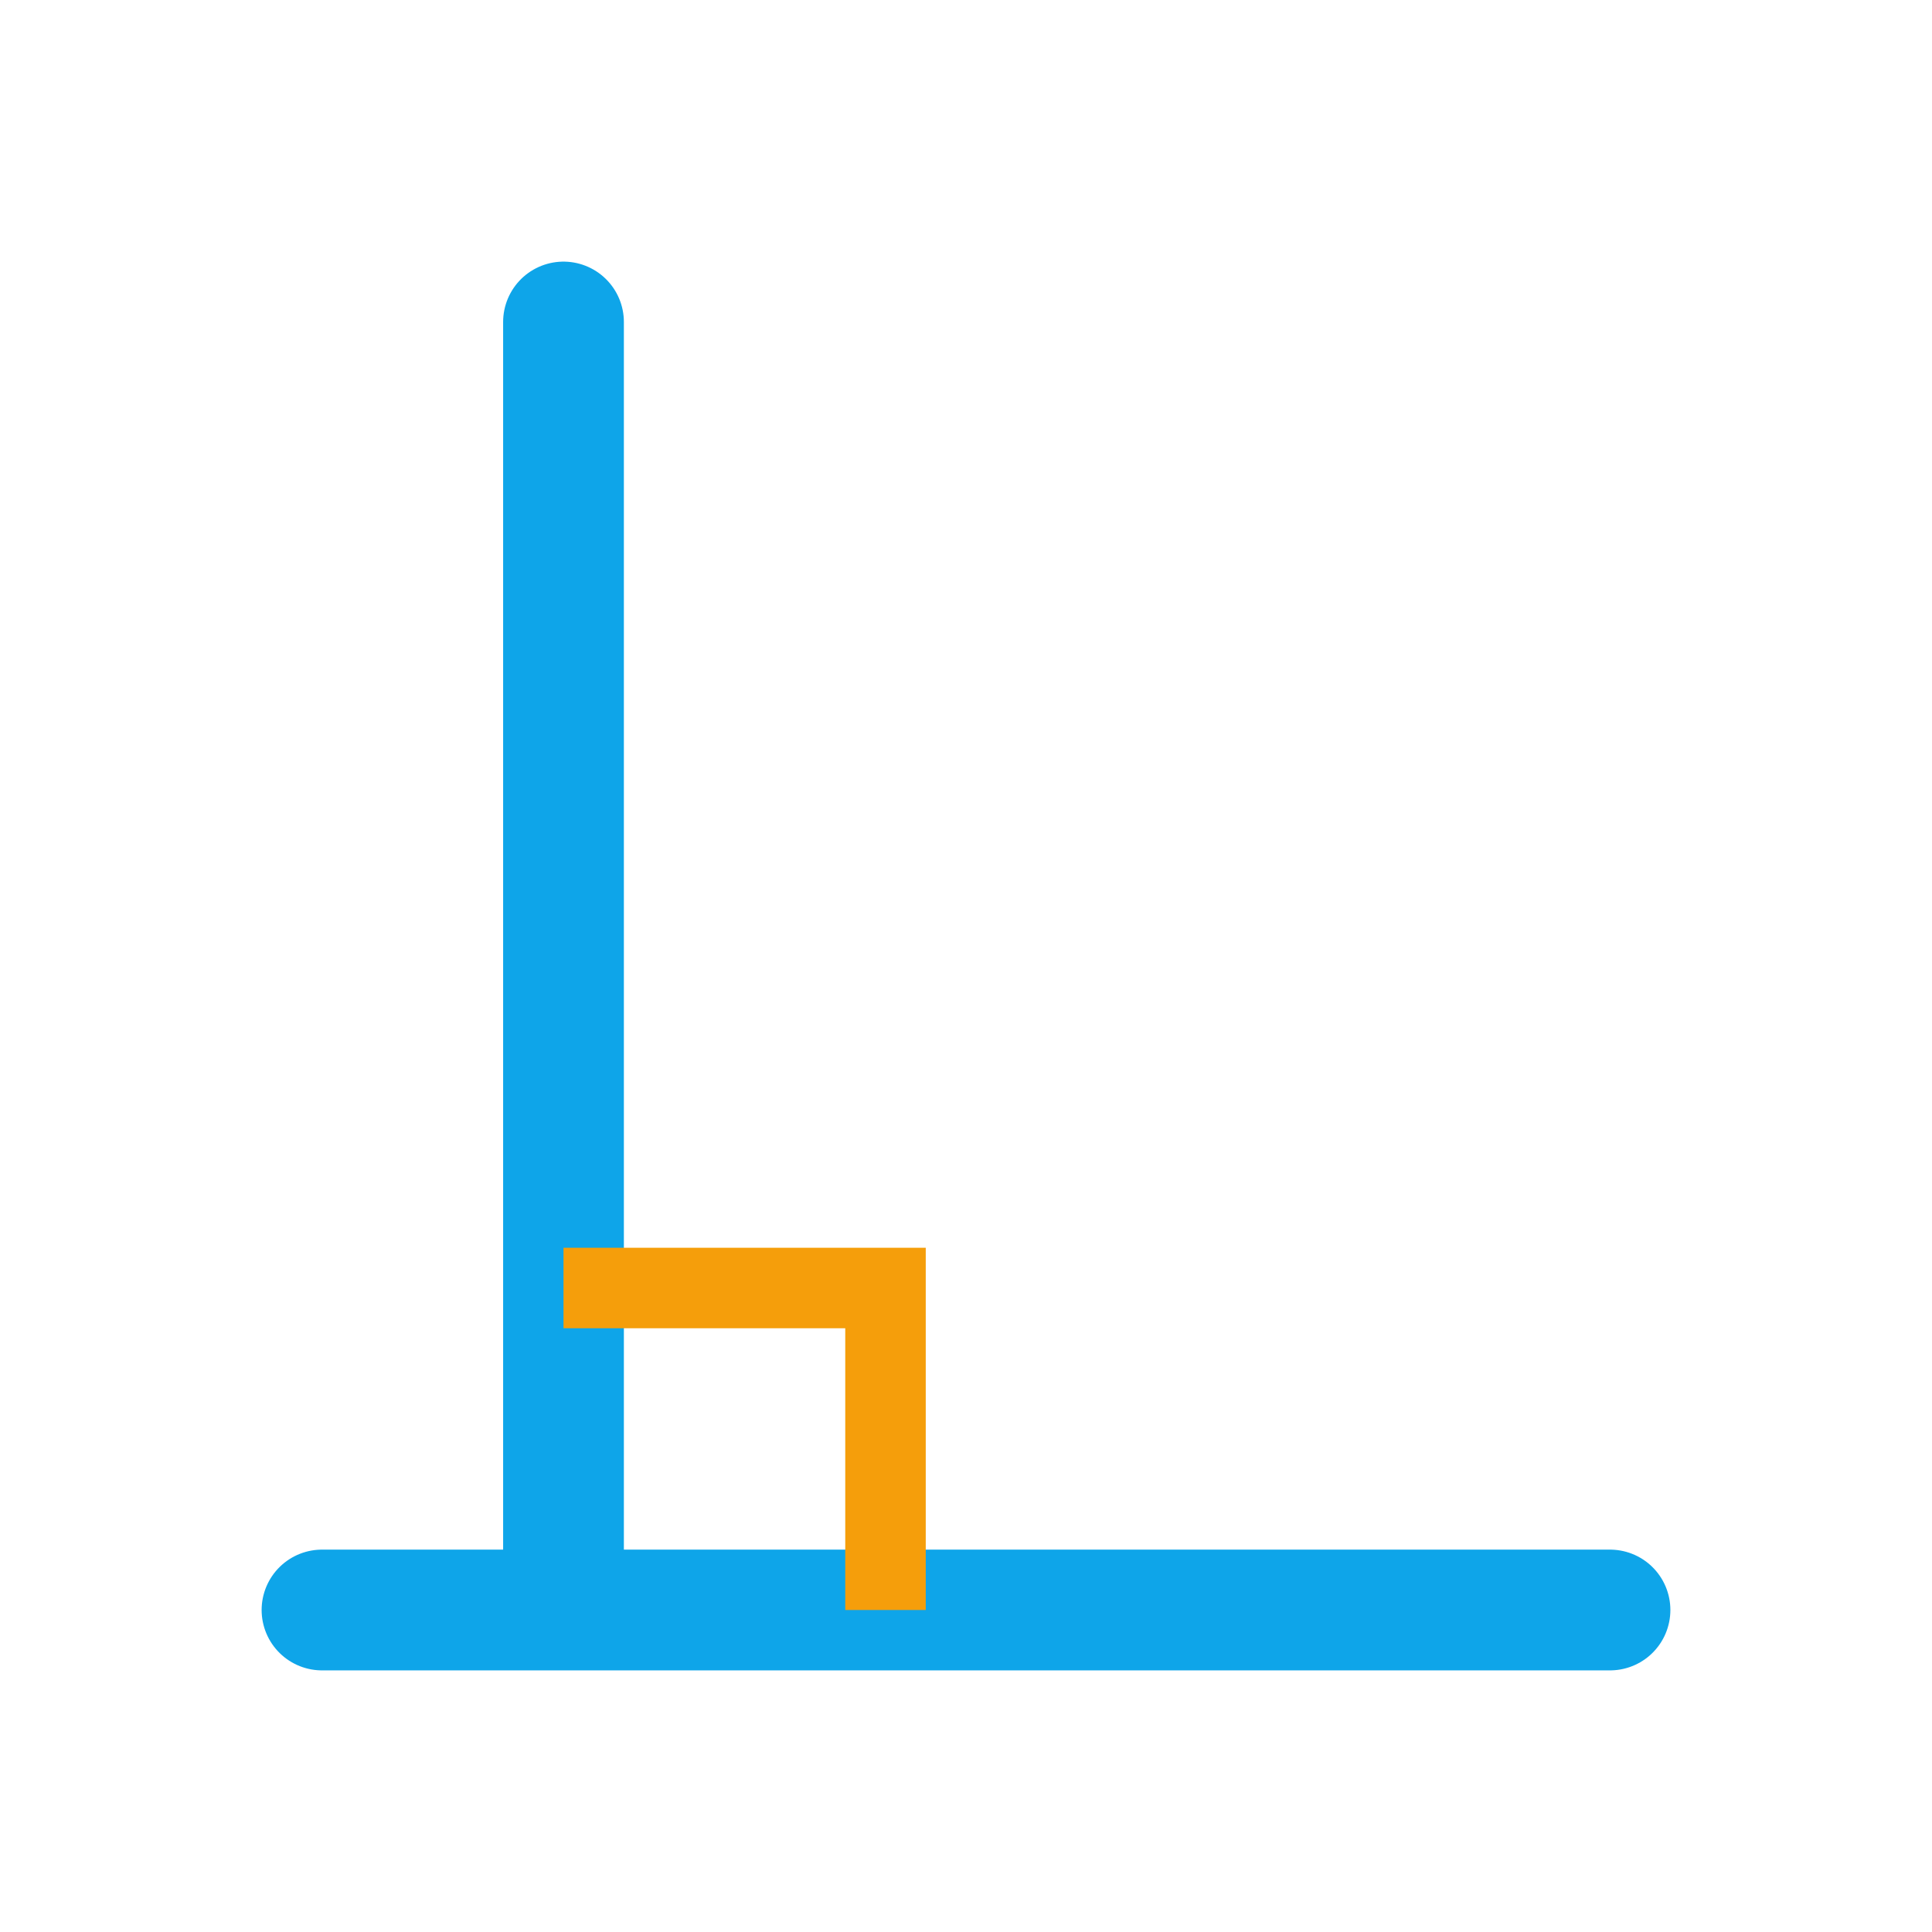
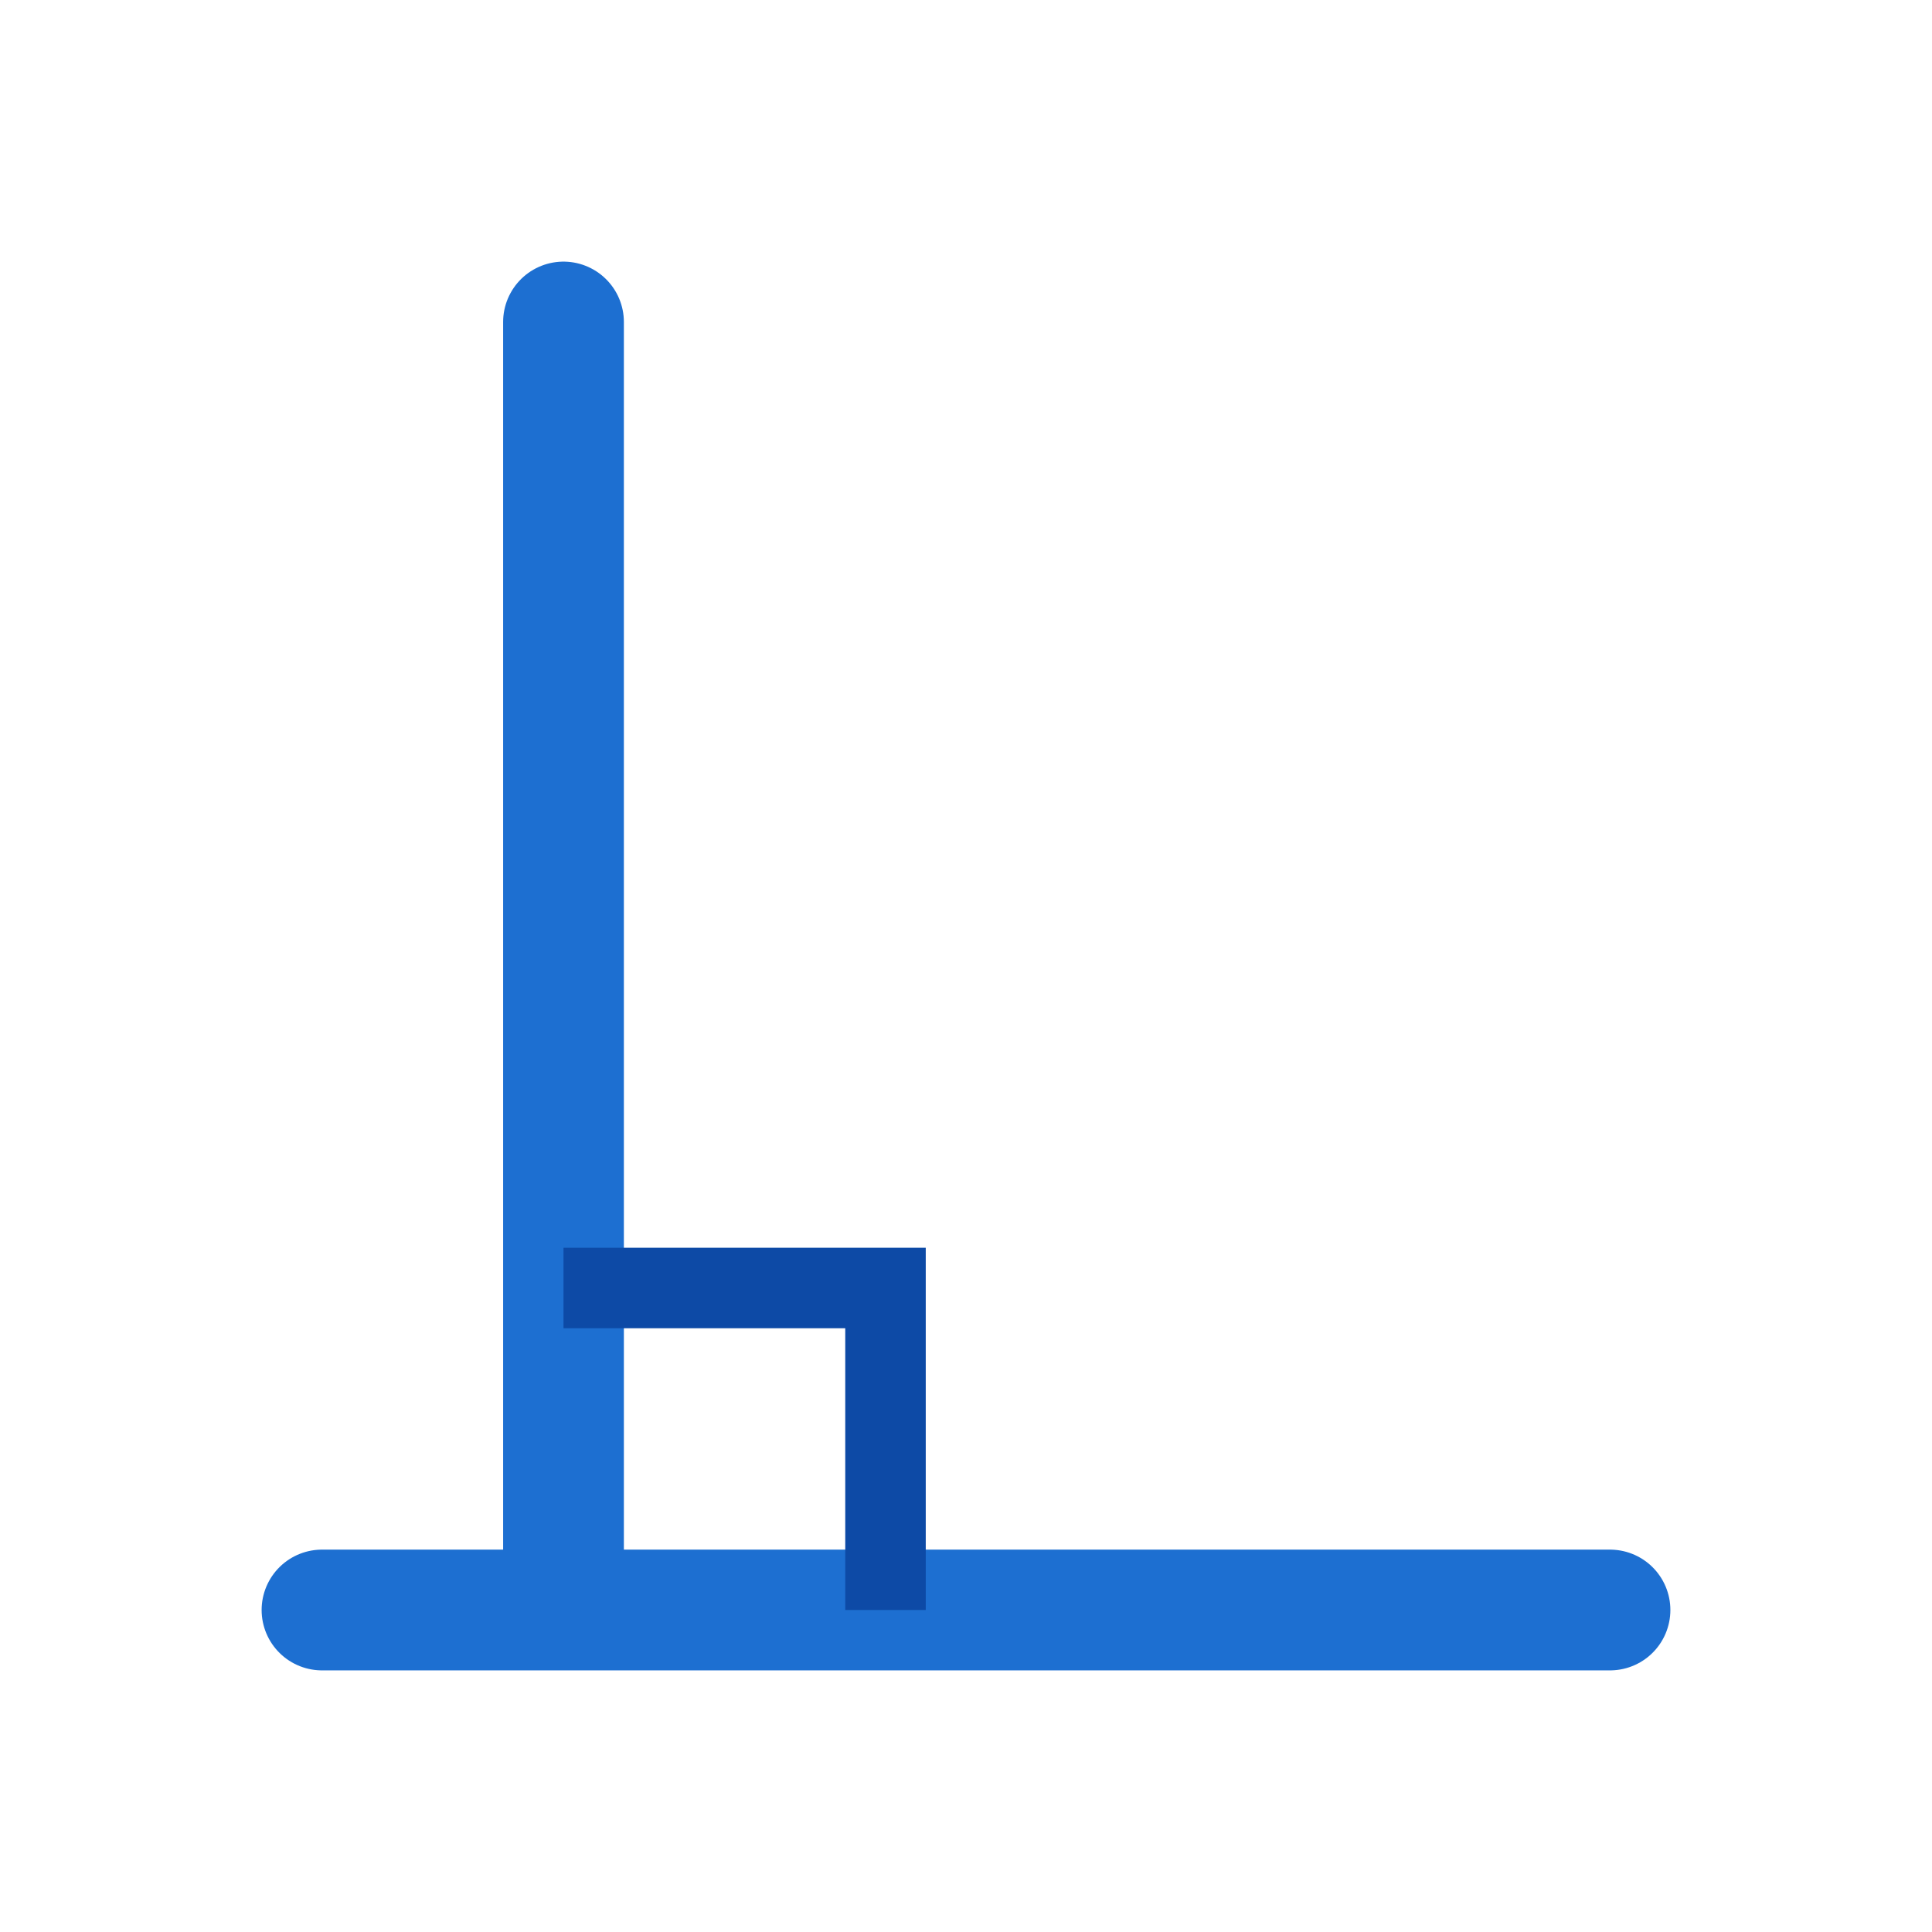
<svg xmlns="http://www.w3.org/2000/svg" viewBox="0 0 48 48" width="48" height="48">
-   <path d="M8 40 H40 M14 40 V8" stroke="#0ea5e9" stroke-width="3" fill="none" stroke-linecap="round" stroke-linejoin="round" />
-   <path d="M14 32 H22 V40" stroke="#f59e0b" stroke-width="2" fill="none" />
+   <defs>
+     <linearGradient id="gl" x1="0" y1="0" x2="0" y2="1">
+       <stop offset="0" stop-color="#bff1ff" />
+       <stop offset="1" stop-color="#5cc8fb" />
+     </linearGradient>
+     <linearGradient id="gm" x1="0" y1="0" x2="0" y2="1">
+       <stop offset="0" stop-color="#86dcff" />
+       <stop offset="1" stop-color="#2fa5f2" />
+     </linearGradient>
+     <linearGradient id="gd" x1="0" y1="0" x2="0" y2="1">
+       <stop offset="0" stop-color="#4fb9f8" />
+       <stop offset="1" stop-color="#1f86de" />
+     </linearGradient>
+   </defs>
+   <path d="M8 40 H40 M14 40 V8" stroke="#1d6fd1" stroke-width="3" fill="none" stroke-linecap="round" stroke-linejoin="round" />
+   <path d="M14 32 H22 V40" stroke="#0d4aa6" stroke-width="2" fill="none" />
</svg>
